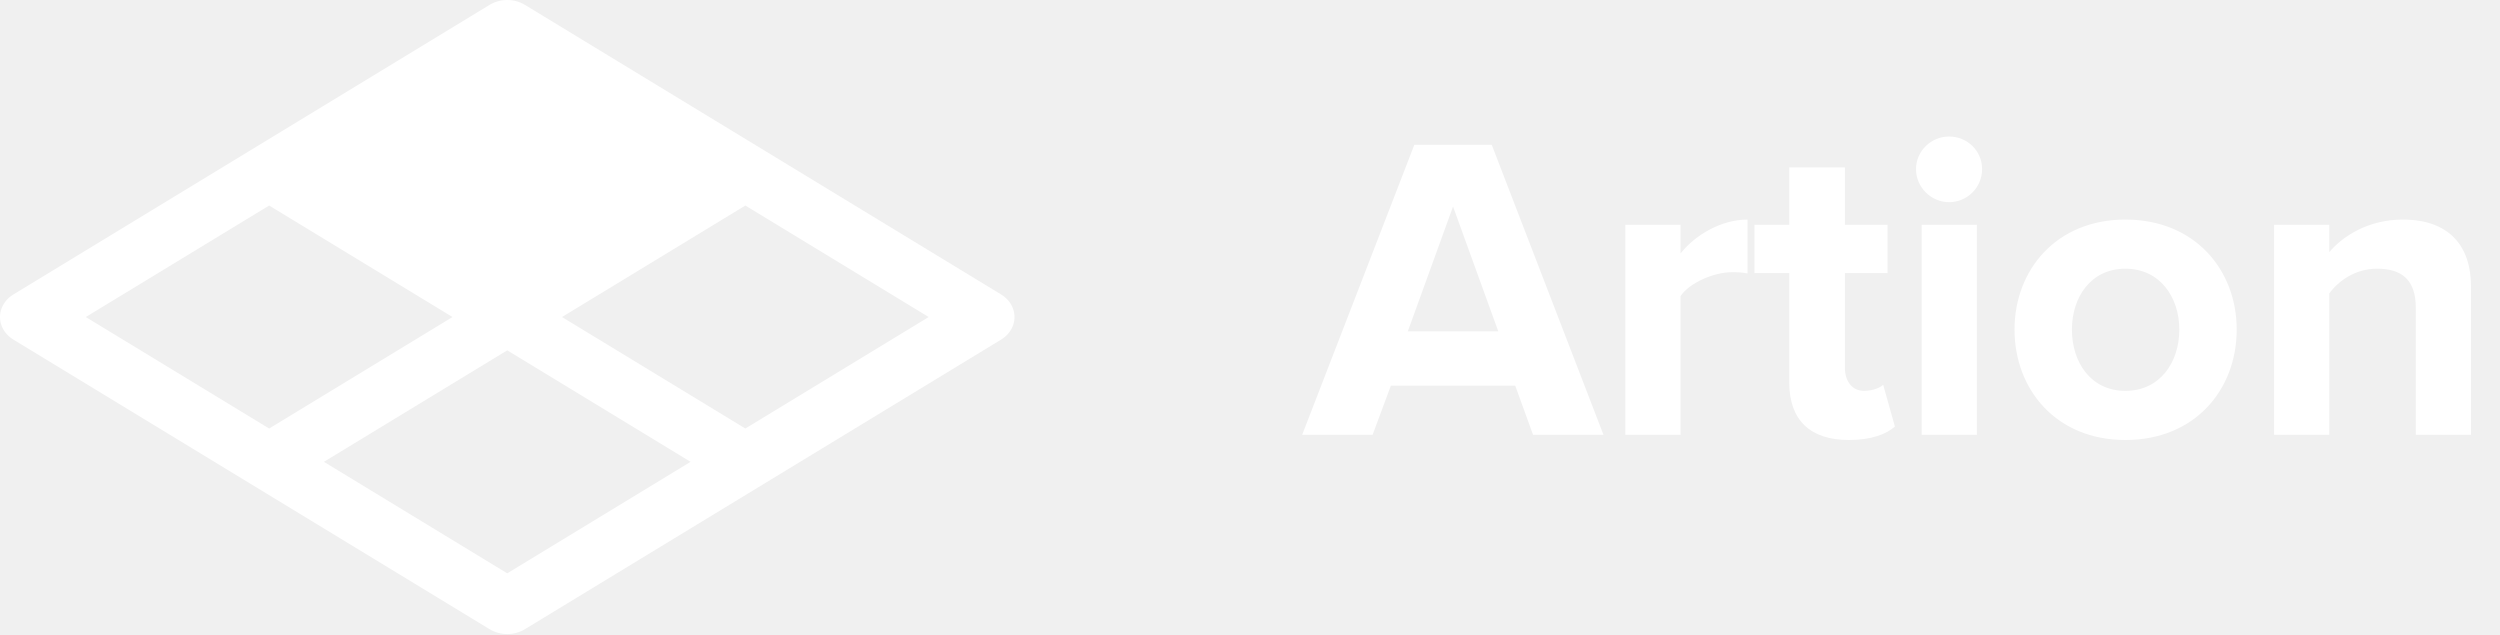
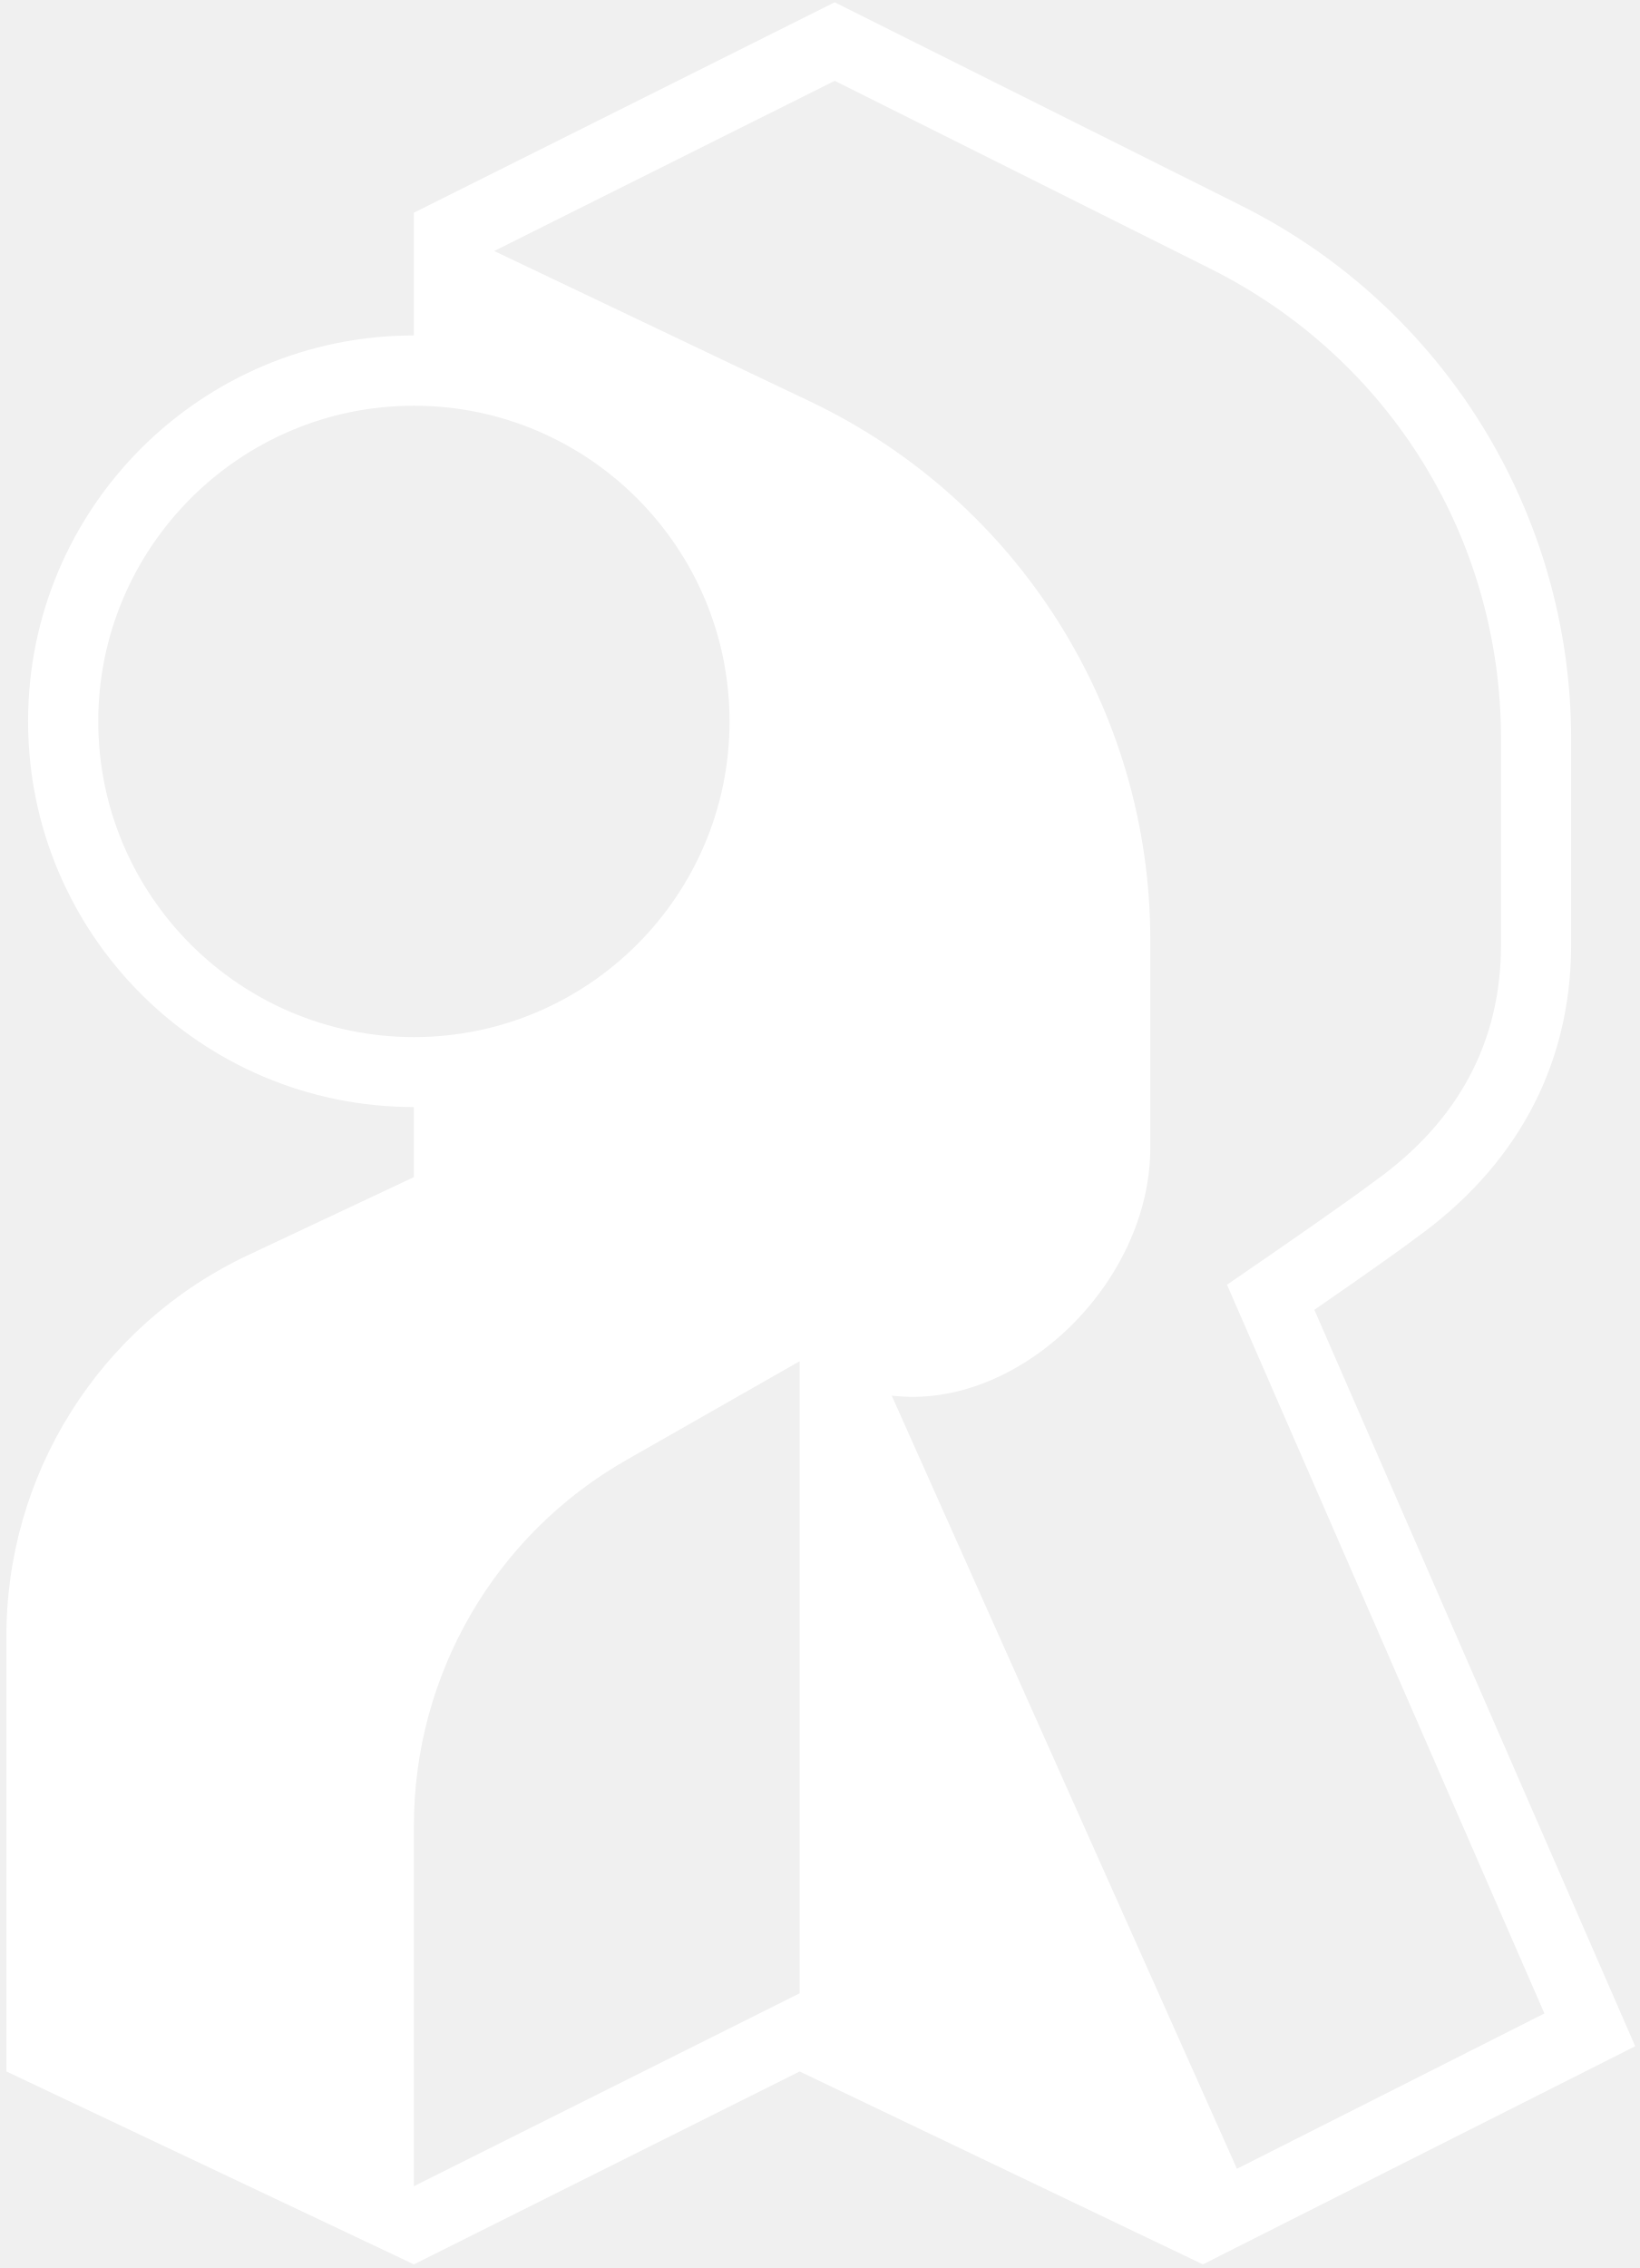
- <svg xmlns="http://www.w3.org/2000/svg" width="138" height="35" viewBox="0 0 138 35" fill="none">
-   <path fill-rule="evenodd" clip-rule="evenodd" d="M27.029 0.267L0.742 16.253C0.727 16.262 0.713 16.271 0.699 16.28L0.678 16.294L0.657 16.308L0.637 16.323L0.616 16.337L0.596 16.352L0.577 16.367L0.557 16.383L0.538 16.398L0.519 16.414L0.501 16.43L0.483 16.447L0.465 16.463L0.447 16.48L0.43 16.497L0.413 16.514L0.396 16.532L0.38 16.549L0.364 16.567L0.348 16.585L0.333 16.603L0.318 16.622L0.303 16.64L0.289 16.659L0.275 16.678L0.261 16.697L0.247 16.717L0.234 16.736L0.221 16.756L0.209 16.776L0.197 16.796L0.185 16.816L0.174 16.836L0.163 16.857L0.152 16.877L0.141 16.898L0.131 16.919L0.122 16.94L0.112 16.961L0.103 16.982L0.095 17.004L0.086 17.025L0.078 17.047L0.071 17.069L0.064 17.091L0.057 17.113L0.051 17.135L0.045 17.157L0.039 17.179L0.034 17.202L0.029 17.224L0.024 17.247L0.02 17.269L0.016 17.292L0.013 17.315L0.01 17.338L0.007 17.361L0.005 17.384L0.003 17.407L0.002 17.43L0.001 17.453L0 17.477L0 17.5L0 17.523L0.001 17.547L0.002 17.57L0.003 17.593L0.005 17.616L0.007 17.639L0.01 17.662L0.013 17.685L0.016 17.708L0.02 17.731L0.024 17.753L0.029 17.776L0.034 17.798L0.039 17.821L0.045 17.843L0.051 17.865L0.057 17.887L0.064 17.91L0.071 17.931L0.078 17.953L0.086 17.975L0.095 17.996L0.103 18.018L0.112 18.039L0.122 18.06L0.131 18.081L0.141 18.102L0.152 18.123L0.163 18.143L0.174 18.164L0.185 18.184L0.197 18.204L0.209 18.224L0.221 18.244L0.234 18.264L0.247 18.283L0.261 18.303L0.275 18.322L0.289 18.341L0.303 18.36L0.318 18.378L0.333 18.397L0.348 18.415L0.364 18.433L0.38 18.451L0.396 18.468L0.413 18.486L0.43 18.503L0.447 18.52L0.465 18.537L0.483 18.553L0.501 18.57L0.519 18.586L0.538 18.602L0.557 18.617L0.577 18.633L0.596 18.648L0.616 18.663L0.637 18.677L0.657 18.692L0.678 18.706L0.699 18.72L0.72 18.734L0.742 18.747L27.029 34.733C27.614 35.089 28.387 35.089 28.972 34.733L55.258 18.747L55.28 18.734L55.301 18.72L55.322 18.706L55.343 18.692L55.364 18.677L55.384 18.663L55.404 18.648L55.423 18.633L55.443 18.617L55.462 18.602L55.48 18.586L55.499 18.57L55.517 18.553L55.535 18.537L55.553 18.52L55.57 18.503L55.587 18.486L55.604 18.468L55.62 18.451L55.636 18.433L55.652 18.415L55.667 18.397L55.682 18.378L55.697 18.36L55.712 18.341L55.726 18.322L55.739 18.303L55.753 18.283L55.766 18.264L55.779 18.244L55.791 18.224L55.803 18.204L55.815 18.184L55.827 18.164L55.838 18.143L55.848 18.123L55.859 18.102L55.869 18.081L55.878 18.06L55.888 18.039L55.897 18.018L55.905 17.996L55.914 17.975L55.922 17.953L55.929 17.931L55.936 17.91L55.943 17.887L55.95 17.865L55.955 17.843L55.961 17.821L55.966 17.798L55.971 17.776L55.976 17.753L55.98 17.731L55.984 17.708L55.987 17.685L55.99 17.662L55.993 17.639L55.995 17.616L55.997 17.593L55.998 17.57L55.999 17.547L56 17.523L56 17.5L56 17.477L55.999 17.453L55.998 17.43L55.997 17.407L55.995 17.384L55.993 17.361L55.99 17.338L55.989 17.326C55.986 17.302 55.982 17.278 55.977 17.255L55.976 17.247L55.971 17.224L55.966 17.202L55.961 17.179L55.955 17.157L55.95 17.135L55.943 17.113L55.936 17.091L55.929 17.069L55.922 17.047L55.914 17.025L55.905 17.004L55.897 16.982L55.888 16.961L55.878 16.94L55.869 16.919L55.859 16.898L55.848 16.877L55.838 16.857L55.827 16.836L55.815 16.816L55.803 16.796L55.791 16.776L55.779 16.756L55.766 16.736L55.753 16.717L55.739 16.697L55.726 16.678L55.712 16.659L55.697 16.64L55.682 16.622L55.667 16.603L55.652 16.585L55.636 16.567L55.62 16.549L55.604 16.532L55.587 16.514L55.57 16.497L55.553 16.48L55.535 16.463L55.517 16.447L55.499 16.43L55.48 16.414L55.462 16.398L55.443 16.383L55.423 16.367L55.404 16.352L55.384 16.337L55.364 16.323L55.343 16.308L55.322 16.294L55.301 16.28L55.28 16.266L55.258 16.253L28.972 0.267C28.387 -0.089 27.614 -0.089 27.029 0.267ZM38.121 25.493L28 19.338L17.879 25.493L28 31.648L38.121 25.493ZM41.143 11.345L51.264 17.5L41.143 23.655L31.022 17.5L41.143 11.345ZM14.857 11.345L13.56 12.133L4.736 17.5L14.857 23.655L24.978 17.5L14.857 11.345Z" fill="white" />
-   <path d="M88.512 24L82.344 7.992H78.072L71.88 24H75.768L76.776 21.288H83.64L84.624 24H88.512ZM82.704 18.288H77.712L80.208 11.4L82.704 18.288ZM92.766 24V16.344C93.27 15.6 94.614 15.024 95.622 15.024C95.958 15.024 96.246 15.048 96.462 15.096V12.12C95.022 12.12 93.582 12.96 92.766 13.992V12.408H89.718V24H92.766ZM102.055 24.288C103.327 24.288 104.143 23.952 104.599 23.544L103.951 21.24C103.783 21.408 103.351 21.576 102.895 21.576C102.223 21.576 101.839 21.024 101.839 20.304V15.072H104.191V12.408H101.839V9.24H98.767V12.408H96.847V15.072H98.767V21.12C98.767 23.184 99.919 24.288 102.055 24.288ZM107.588 11.16C108.596 11.16 109.412 10.344 109.412 9.336C109.412 8.328 108.596 7.536 107.588 7.536C106.604 7.536 105.764 8.328 105.764 9.336C105.764 10.344 106.604 11.16 107.588 11.16ZM109.124 24V12.408H106.076V24H109.124ZM117.322 24.288C121.162 24.288 123.466 21.504 123.466 18.192C123.466 14.904 121.162 12.12 117.322 12.12C113.506 12.12 111.202 14.904 111.202 18.192C111.202 21.504 113.506 24.288 117.322 24.288ZM117.322 21.576C115.426 21.576 114.37 20.016 114.37 18.192C114.37 16.392 115.426 14.832 117.322 14.832C119.218 14.832 120.298 16.392 120.298 18.192C120.298 20.016 119.218 21.576 117.322 21.576ZM136.4 24V15.816C136.4 13.56 135.176 12.12 132.632 12.12C130.736 12.12 129.32 13.032 128.576 13.92V12.408H125.528V24H128.576V16.2C129.08 15.504 130.016 14.832 131.216 14.832C132.512 14.832 133.352 15.384 133.352 16.992V24H136.4Z" fill="white" />
+ <svg xmlns="http://www.w3.org/2000/svg" width="206" height="285" viewBox="0 0 206 285" fill="none">
+   <path d="M205.508 257.133L165.188 164.593C165.188 164.593 174.458 158.213 177.918 155.593C190.088 146.883 197.418 134.483 197.458 118.813V92.883C197.458 64.503 181.428 38.563 156.038 25.863L104.898 0.293L52.008 26.733V42.153C53.068 42.153 53.068 42.153 52.008 42.153C25.228 42.153 3.528 63.863 3.528 90.633C3.528 117.403 25.238 139.113 52.008 139.113V147.923L31.178 157.723C12.468 166.523 0.608 185.413 0.808 206.083V260.303L51.958 284.513L52.018 284.543L100.498 260.303L151.178 284.543L205.508 257.133V257.133ZM104.908 10.153L152.098 33.753C174.638 45.023 188.648 67.683 188.648 92.883V118.783C188.618 130.943 183.278 140.913 172.788 148.413L172.688 148.483L172.598 148.553C169.328 151.023 160.278 157.263 160.188 157.323L154.208 161.443L194.098 253.013L155.458 272.533L112.068 175.373C127.988 177.303 144.568 161.253 144.568 144.213V118.123C144.568 89.223 127.948 62.903 101.858 50.473L62.108 31.543L104.908 10.153ZM52.018 229.413C52.018 210.393 62.238 192.833 78.778 183.433L100.448 171.083L100.498 171.103V250.483L52.018 274.723V229.413ZM12.348 90.653C12.348 68.783 30.138 50.983 52.018 50.983C73.898 50.983 91.688 68.773 91.688 90.653C91.688 112.533 73.898 130.323 52.018 130.323C30.138 130.323 12.348 112.523 12.348 90.653Z" fill="white" />
</svg>
